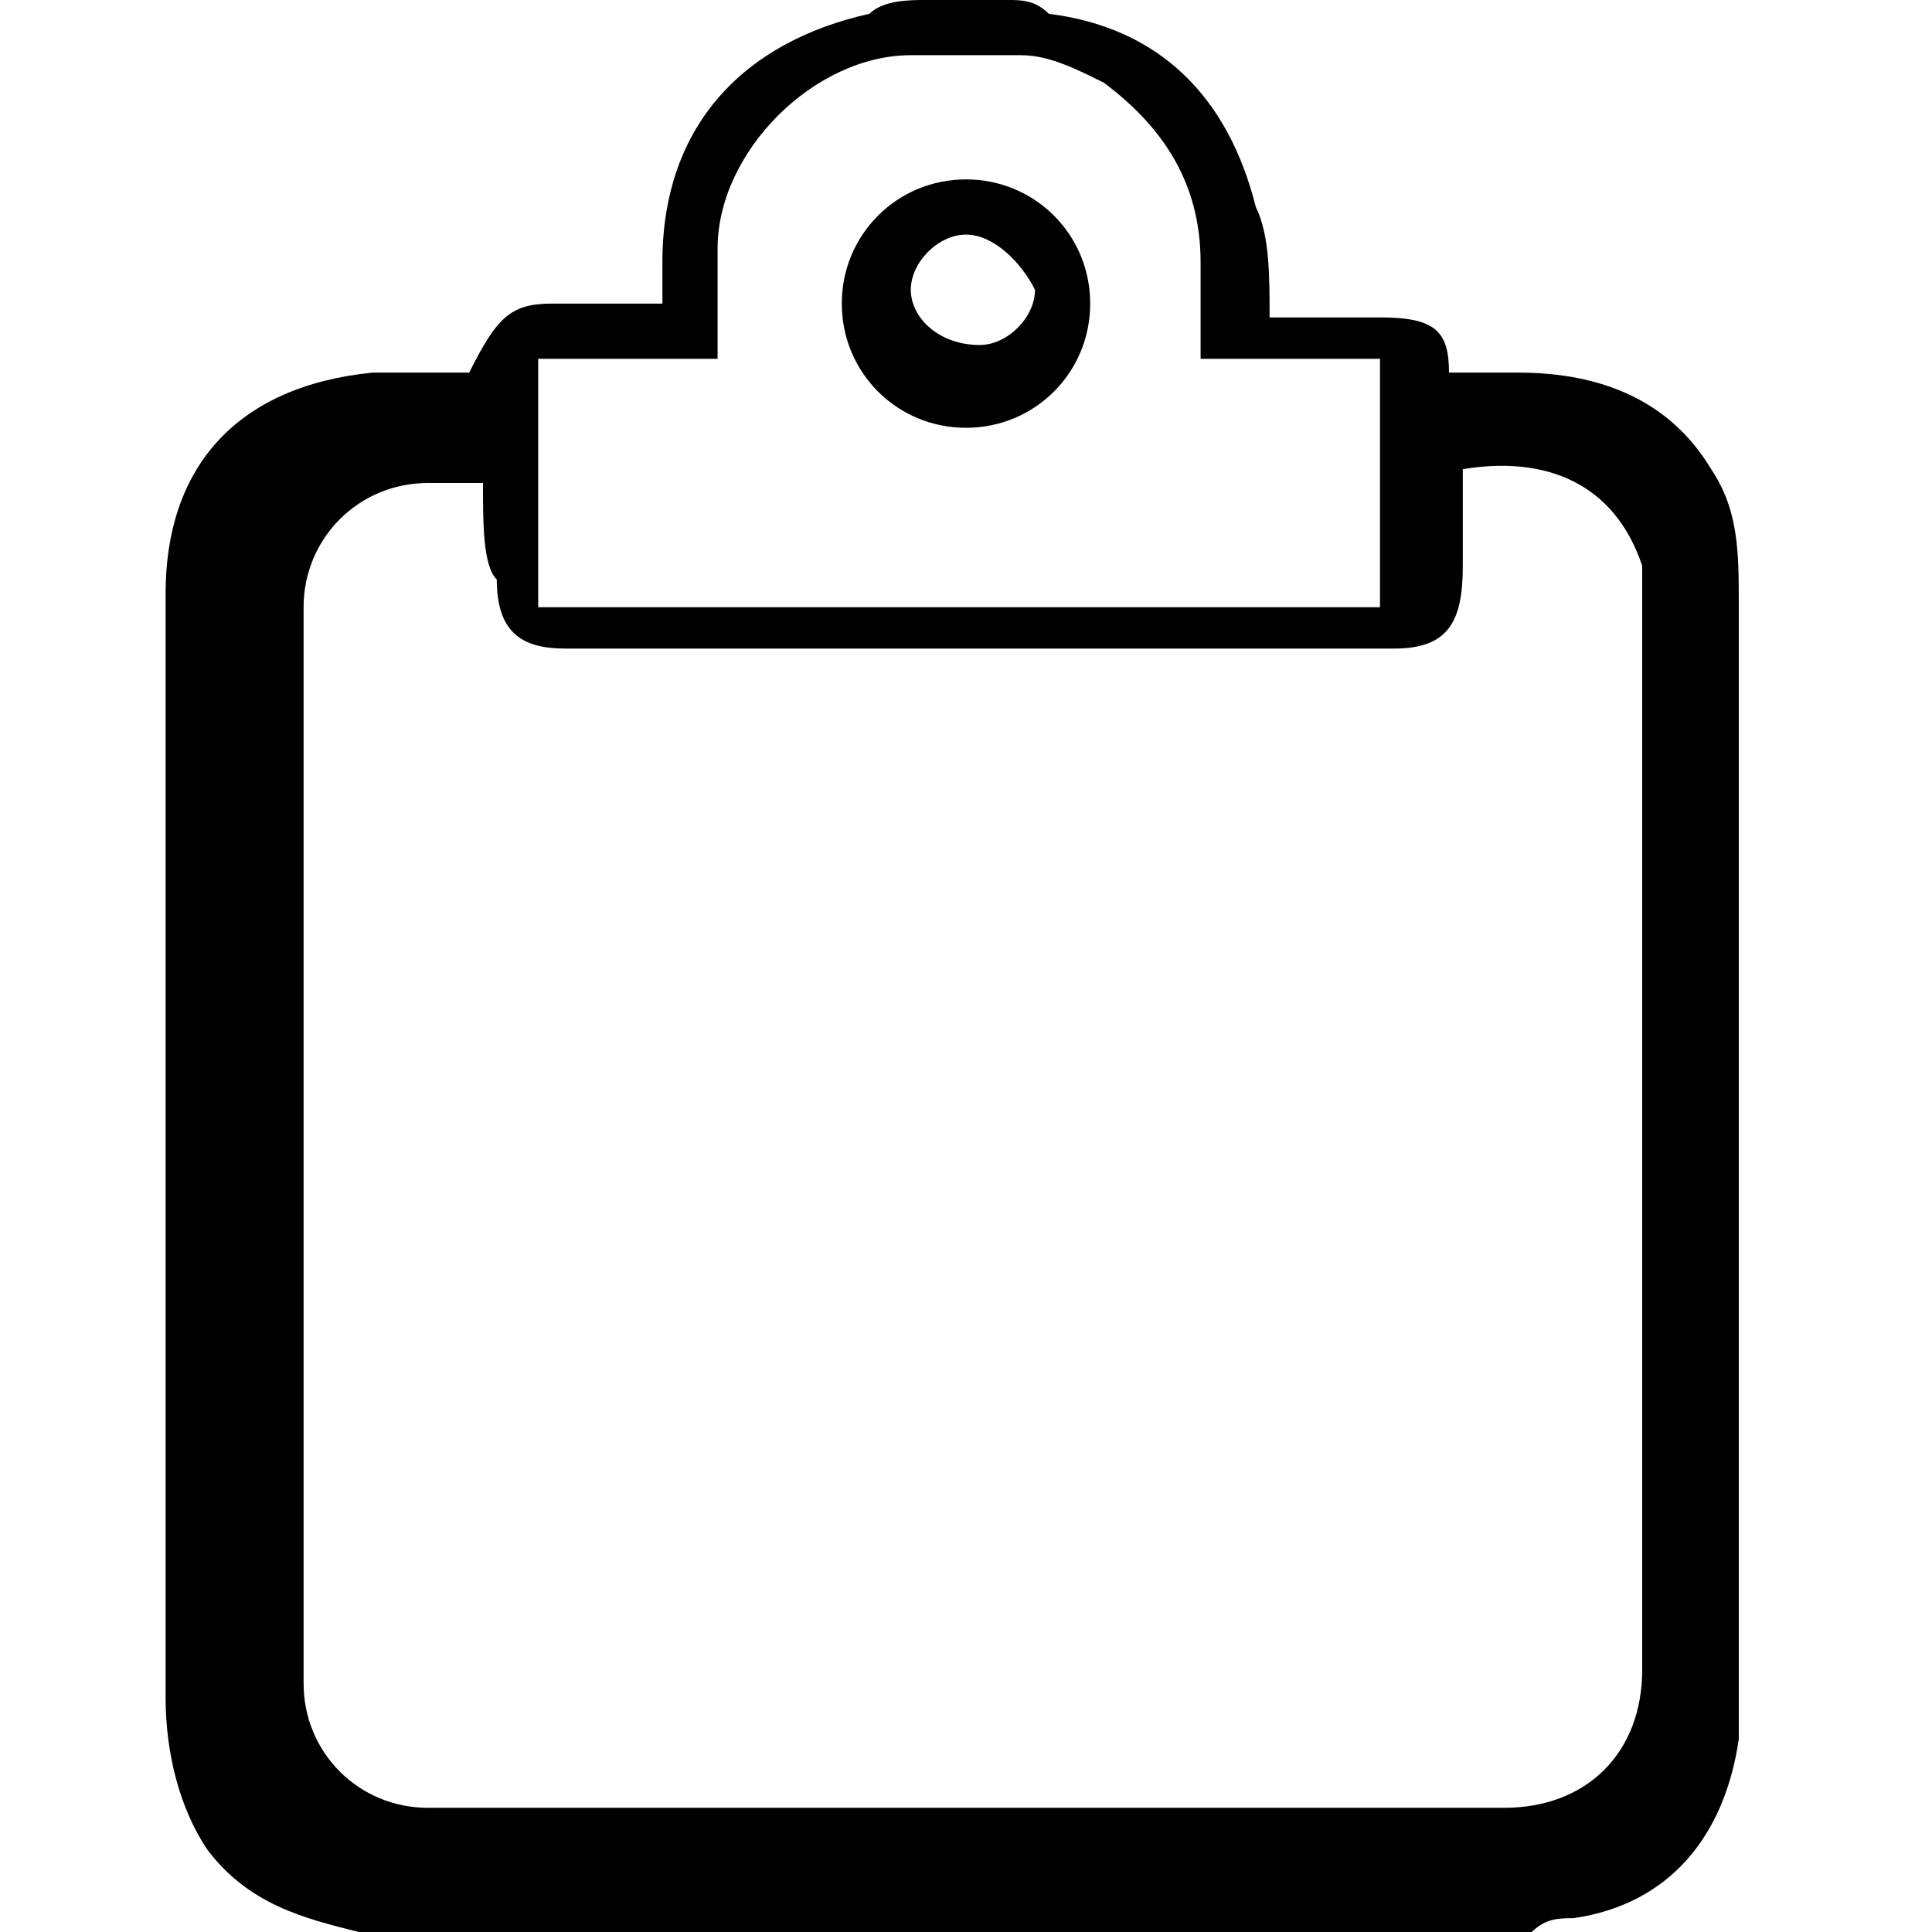
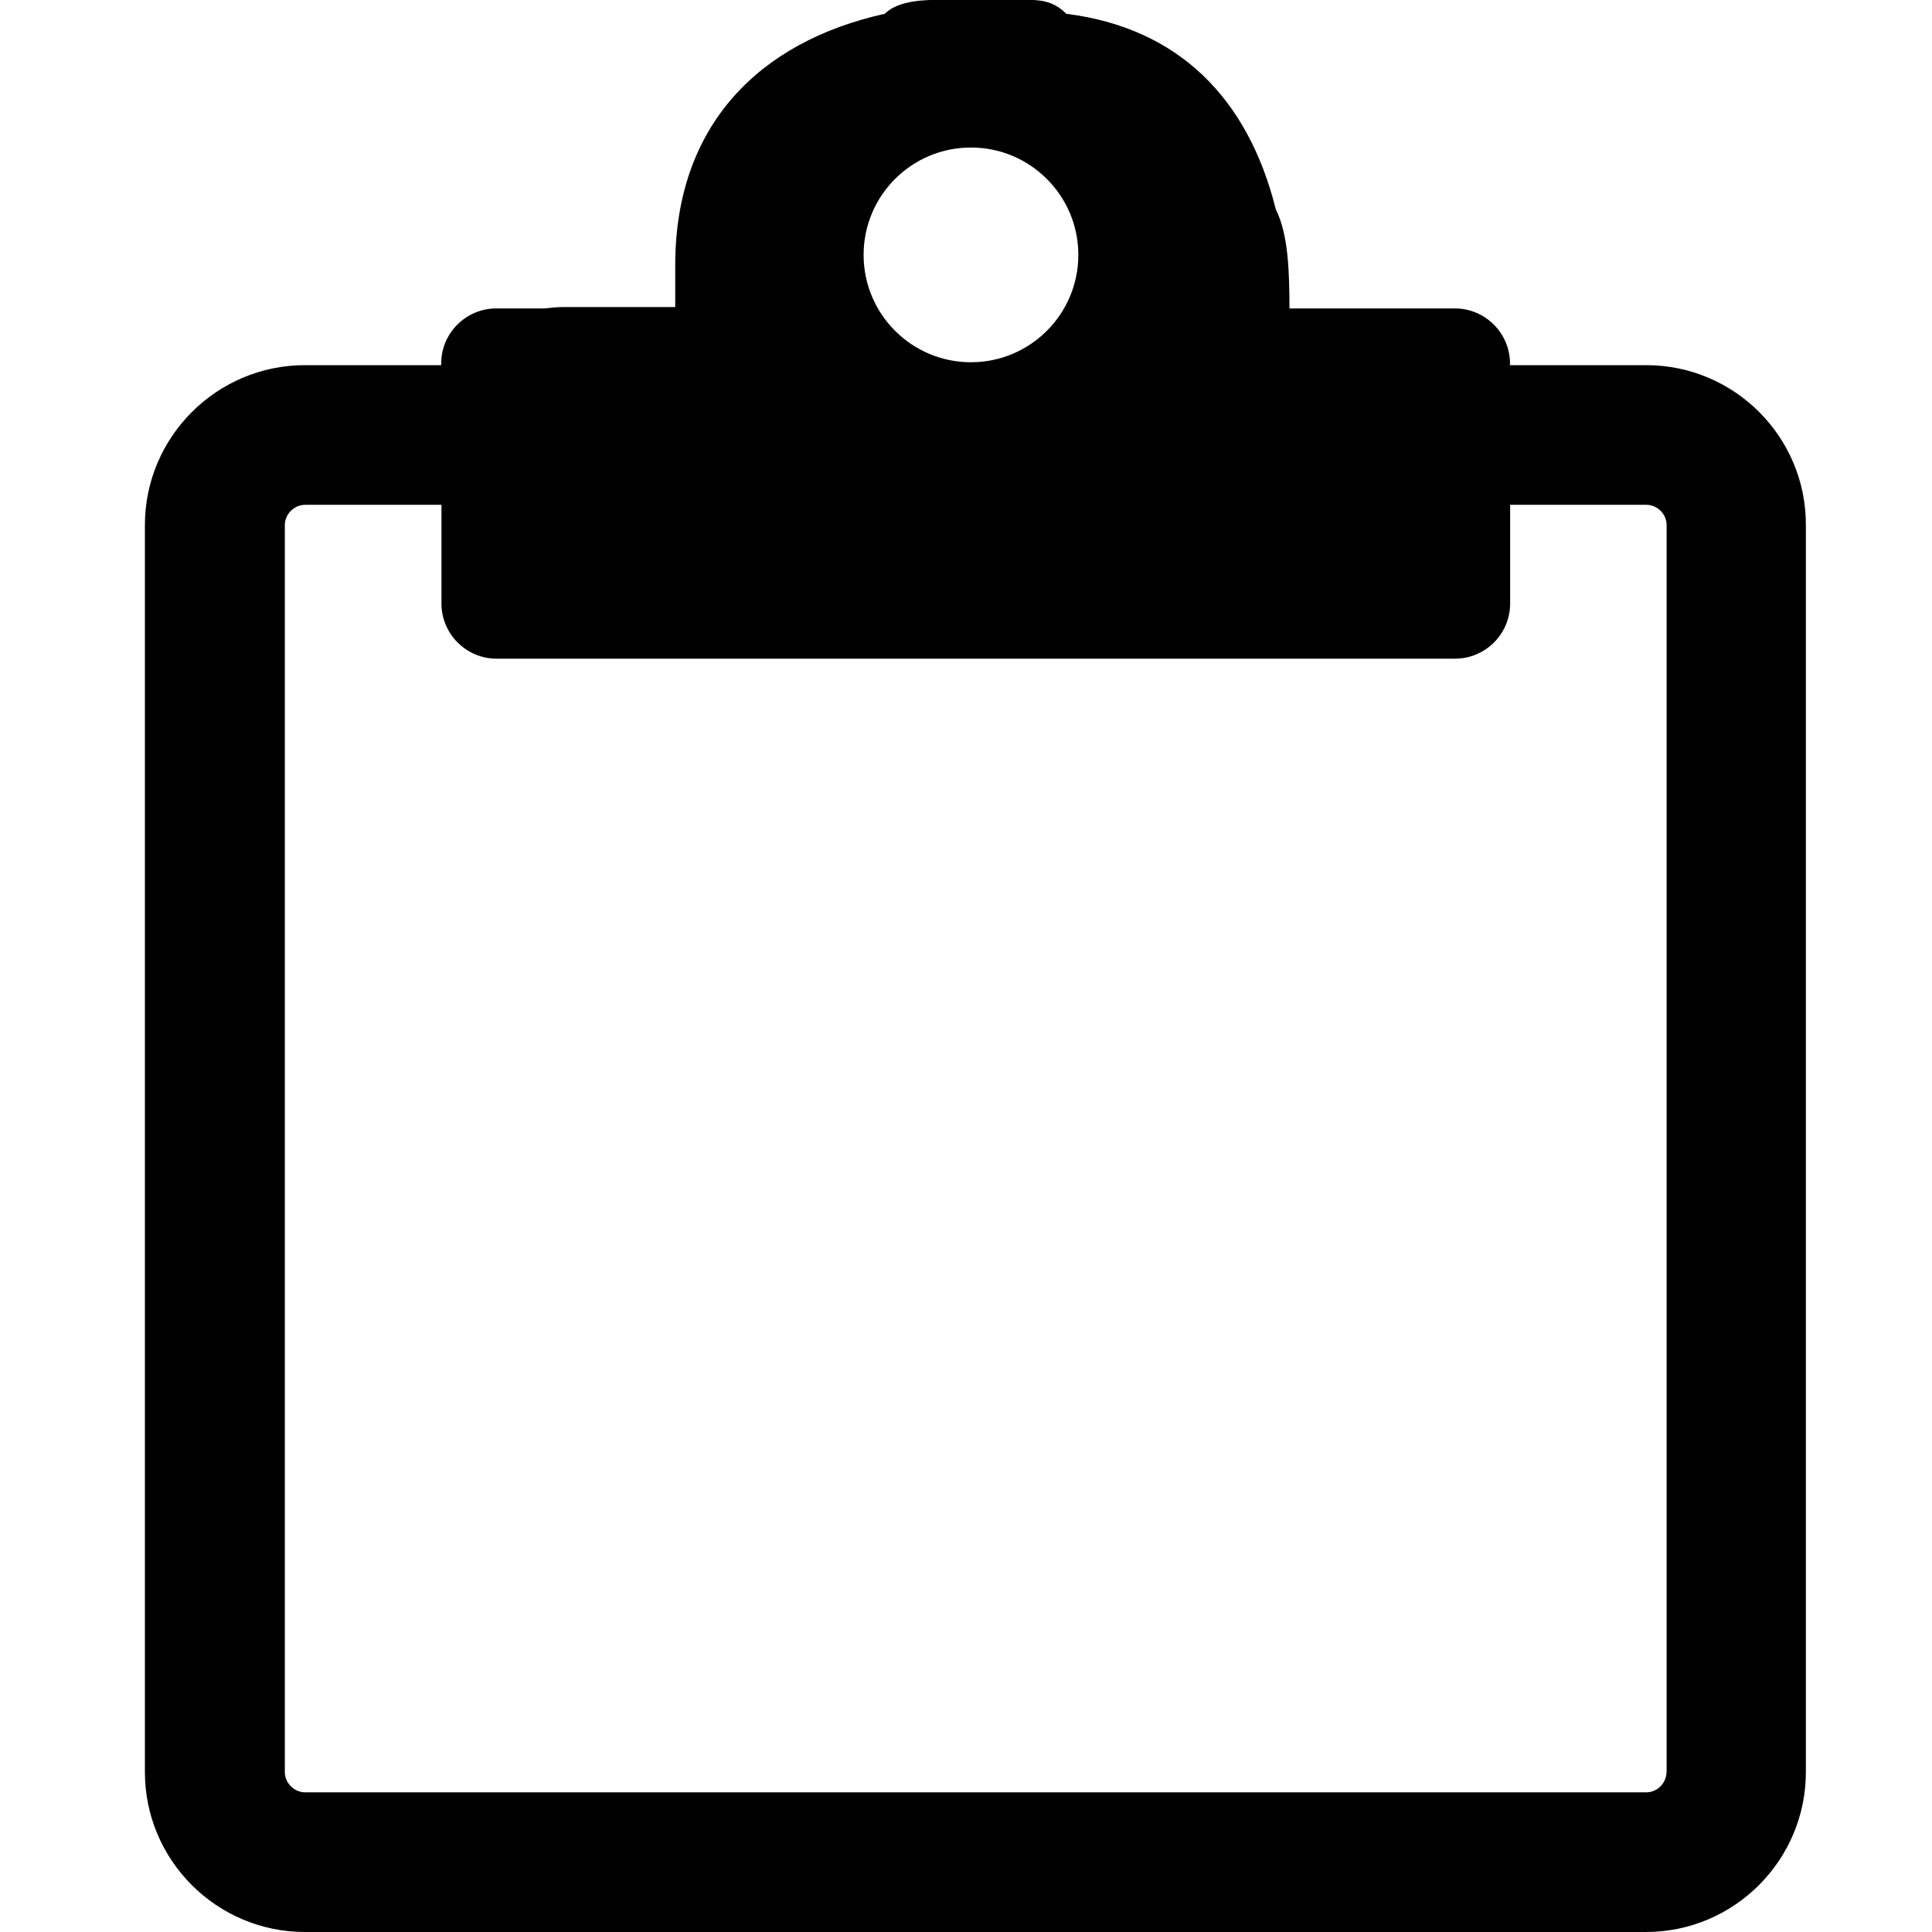
- <svg xmlns="http://www.w3.org/2000/svg" version="1.1" id="paste" x="0px" y="0px" viewBox="0 0 14 14" enable-background="new 0 0 14 14" xml:space="preserve">
-   <path d="M6.7,0c0.2,0,0.4,0,0.6,0c0.1,0,0.2,0,0.3,0.1c0.8,0.1,1.3,0.6,1.5,1.4c0.1,0.2,0.1,0.5,0.1,0.8c0.2,0,0.5,0,0.8,0  c0.4,0,0.5,0.1,0.5,0.4c0.2,0,0.3,0,0.5,0c0.6,0,1.1,0.2,1.4,0.7c0.2,0.3,0.2,0.6,0.2,1c0,2.3,0,4.7,0,7c0,0.4,0,0.8,0,1.2  c-0.1,0.7-0.5,1.2-1.2,1.3c-0.1,0-0.2,0-0.3,0.1c-2.8,0-5.6,0-8.4,0c0,0-0.1,0-0.1,0c-0.4-0.1-0.8-0.2-1.1-0.6  c-0.2-0.3-0.3-0.7-0.3-1.1c0-1.6,0-3.2,0-4.8c0-1.1,0-2.1,0-3.2c0-0.9,0.5-1.5,1.5-1.6c0.2,0,0.5,0,0.7,0C3.6,2.3,3.7,2.2,4,2.2  c0.2,0,0.4,0,0.6,0c0.1,0,0.2,0,0.2,0c0-0.1,0-0.2,0-0.3c0-1,0.6-1.6,1.5-1.8C6.4,0,6.6,0,6.7,0z M3.5,3.5c-0.1,0-0.3,0-0.4,0  c-0.5,0-0.9,0.4-0.9,0.9c0,2.6,0,5.2,0,7.8c0,0.5,0.4,0.9,0.9,0.9c2.6,0,5.2,0,7.8,0c0.6,0,1-0.4,1-1c0-2.6,0-5.2,0-7.8  c0-0.1,0-0.1,0-0.2c-0.2-0.6-0.7-0.8-1.3-0.7c0,0,0,0,0,0c0,0.2,0,0.5,0,0.7c0,0.4-0.1,0.6-0.5,0.6c-2,0-4,0-6,0  c-0.3,0-0.5-0.1-0.5-0.5C3.5,4.1,3.5,3.8,3.5,3.5z M3.9,4.4c2,0,4.1,0,6.1,0c0-0.6,0-1.2,0-1.8c-0.4,0-0.9,0-1.3,0  c0-0.2,0-0.5,0-0.7c0-0.6-0.3-1-0.7-1.3C7.8,0.5,7.6,0.4,7.4,0.4c-0.3,0-0.5,0-0.8,0c-0.7,0-1.4,0.7-1.4,1.4c0,0.3,0,0.5,0,0.8  c-0.4,0-0.9,0-1.3,0C3.9,3.2,3.9,3.8,3.9,4.4z M6.1,2.2c0-0.5,0.4-0.9,0.9-0.9c0.5,0,0.9,0.4,0.9,0.9c0,0.5-0.4,0.9-0.9,0.9  C6.5,3.1,6.1,2.7,6.1,2.2z M7,1.7c-0.2,0-0.4,0.2-0.4,0.4c0,0.2,0.2,0.4,0.5,0.4c0.2,0,0.4-0.2,0.4-0.4C7.4,1.9,7.2,1.7,7,1.7z" />
+ <svg xmlns="http://www.w3.org/2000/svg" version="1.1" id="paste" x="0px" y="0px" viewBox="-413 291.28 14 14" style="enable-background:new -413 291.28 14 14;" xml:space="preserve">
+   <path d="M-401.071,293.926h-0.987v-0.012c0-0.219-0.179-0.399-0.399-0.399h-1.199  c-0.001-0.271-0.008-0.536-0.099-0.718c-0.202-0.809-0.708-1.315-1.518-1.417  c-0.101-0.101-0.202-0.101-0.304-0.101c-0.202,0-0.405,0-0.607,0c-0.101,0-0.304,0-0.405,0.101  c-0.911,0.202-1.518,0.809-1.518,1.821c0,0.101,0,0.202,0,0.304c0,0-0.101,0-0.202,0  c-0.202,0-0.405,0-0.607,0c-0.045,0-0.093,0.005-0.14,0.01h-0.348c-0.219,0-0.399,0.179-0.399,0.399  v0.012h-0.987c-0.639,0-1.16,0.52-1.16,1.159v9.036c0,0.639,0.52,1.159,1.16,1.159h9.717  c0.639,0,1.159-0.52,1.159-1.159v-9.036C-399.912,294.446-400.432,293.926-401.071,293.926z   M-405.964,292.349c0.43,0,0.778,0.349,0.778,0.778c0,0.43-0.349,0.778-0.778,0.778  c-0.43,0-0.778-0.349-0.778-0.778C-406.742,292.697-406.394,292.349-405.964,292.349z M-400.924,304.121  c0,0.08-0.067,0.147-0.147,0.147h-9.717c-0.08,0-0.148-0.067-0.148-0.147v-9.036  c0-0.08,0.068-0.147,0.148-0.147h0.987v0.716c0,0.219,0.179,0.399,0.399,0.399h6.946  c0.219,0,0.399-0.179,0.399-0.399v-0.716h0.987c0.08,0,0.147,0.067,0.147,0.147V304.121z" />
</svg>
